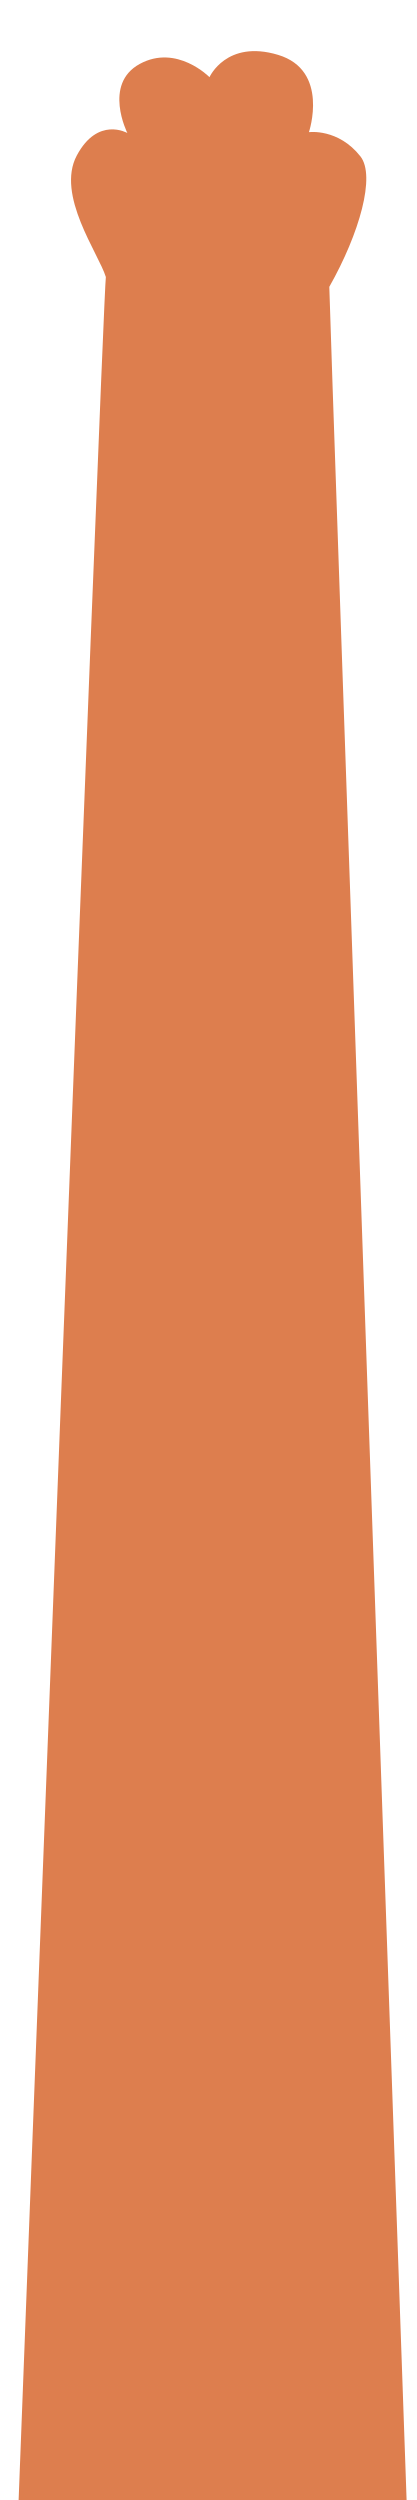
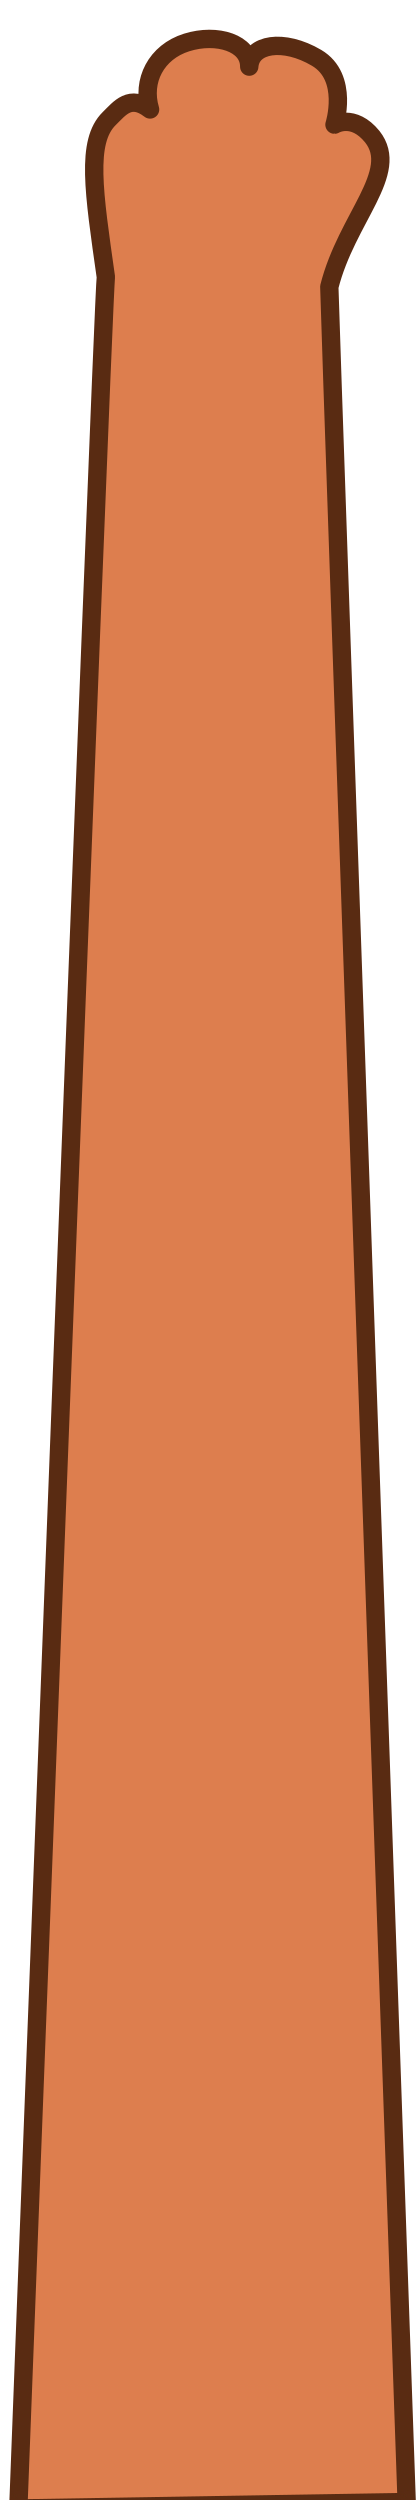
- <svg xmlns="http://www.w3.org/2000/svg" version="1.1" id="svg1" width="150" height="900" viewBox="0 0 150 900">
+ <svg xmlns="http://www.w3.org/2000/svg" version="1.1" id="svg1" width="150" height="900" viewBox="0 0 150 900" xml:space="preserve">
  <defs id="defs1" />
-   <g id="g1" style="display:inline">
-     <path style="display:none;fill:#dd7e4e;fill-opacity:1;stroke-width:1.052" d="m 6.588,903.048 c 0,0 30.41,-795.267 31.52,-803.32 C 35.507,91.265 -2.653,81.439 7.024,57.28 16.701,33.121 38.345,48.691 38.345,48.691 c 0,0 -10.898,-28.791 10.198,-39.923 21.096,-11.132 28.87,20.069 28.87,20.069 0,0 4.676,-33.374 28.165,-23.416 27.086,11.483 5.638,41.819 5.638,41.819 0,0 23.19,-11.617 33.045,4.547 9.733,15.963 -14.762,32.105 -25.711,51.471 -0.114,3.546 27.852,797.461 27.852,797.461 z" id="path15" />
-     <path style="display:inline;fill:#dd7e4e;fill-opacity:1;stroke-width:1.052" d="m 6.588,903.048 c 0,0 30.41,-795.267 31.52,-803.32 -2.601,-8.463 -18.047,-29.529 -10.463,-43.746 7.584,-14.218 18.203,-8.098 18.203,-8.098 0,0 -8.86,-17.611 4.46,-24.868 13.32,-7.257 25.107,4.763 25.107,4.763 0,0 6.082,-13.62 24.681,-8.032 18.599,5.588 11.119,27.83 11.119,27.83 0,0 10.561,-1.432 18.544,8.73 5.488,6.987 -0.262,27.584 -11.21,46.95 -0.114,3.546 27.852,797.461 27.852,797.461 z" id="path16" />
+   <g id="g1" style="display:inline;stroke-width:6.671;stroke-dasharray:none">
+     <path style="display:inline;opacity:1;fill:#dd7e4e;fill-opacity:1;stroke:#592b12;stroke-width:6.614;stroke-linecap:round;stroke-linejoin:round;stroke-dasharray:none;stroke-opacity:1" d="m 6.588,903.048 c 0,0 30.41,-795.267 31.52,-803.32 -4.344,-30.682 -7.207,-48.719 1.209,-57.043 3.753,-3.66 7.488,-8.867 14.705,-3.279 -3.101,-10.309 2.208,-20.671 13.152,-24.111 10.944,-3.439 22.597,0.201 22.553,8.69 0.565,-8.297 12.365,-10.171 24.232,-3.169 11.866,7.002 6.457,24.06 6.457,24.06 -0.012,0 6.731,-4.161 13.62,4.345 10.172,12.911 -9.223,29.211 -15.484,54.035 -0.114,3.546 27.852,797.461 27.852,797.461 z" id="path15" />
+     <path style="display:none;opacity:0.463;fill:none;fill-opacity:1;stroke:#000000;stroke-width:6.614;stroke-linecap:round;stroke-linejoin:round;stroke-dasharray:none;stroke-opacity:1" d="m 6.588,903.048 c 0,0 30.41,-795.267 31.52,-803.32 C 35.507,91.265 25.083,64.169 32.428,46.511 39.772,28.853 53.794,29.79 53.794,29.79 c 0.166,-0.675 2.62,-9.851 14.555,-15.153 12.37,-5.496 23.479,4.517 23.479,4.517 0,0 4.824,-2.947 15.767,1.393 10.944,4.34 15.342,21.99 15.342,21.99 0,0 6.876,8.058 7.491,15.999 1.191,15.384 -0.929,25.356 -11.878,44.722 -0.114,3.546 27.852,797.461 27.852,797.461 z" id="path20" />
  </g>
</svg>
